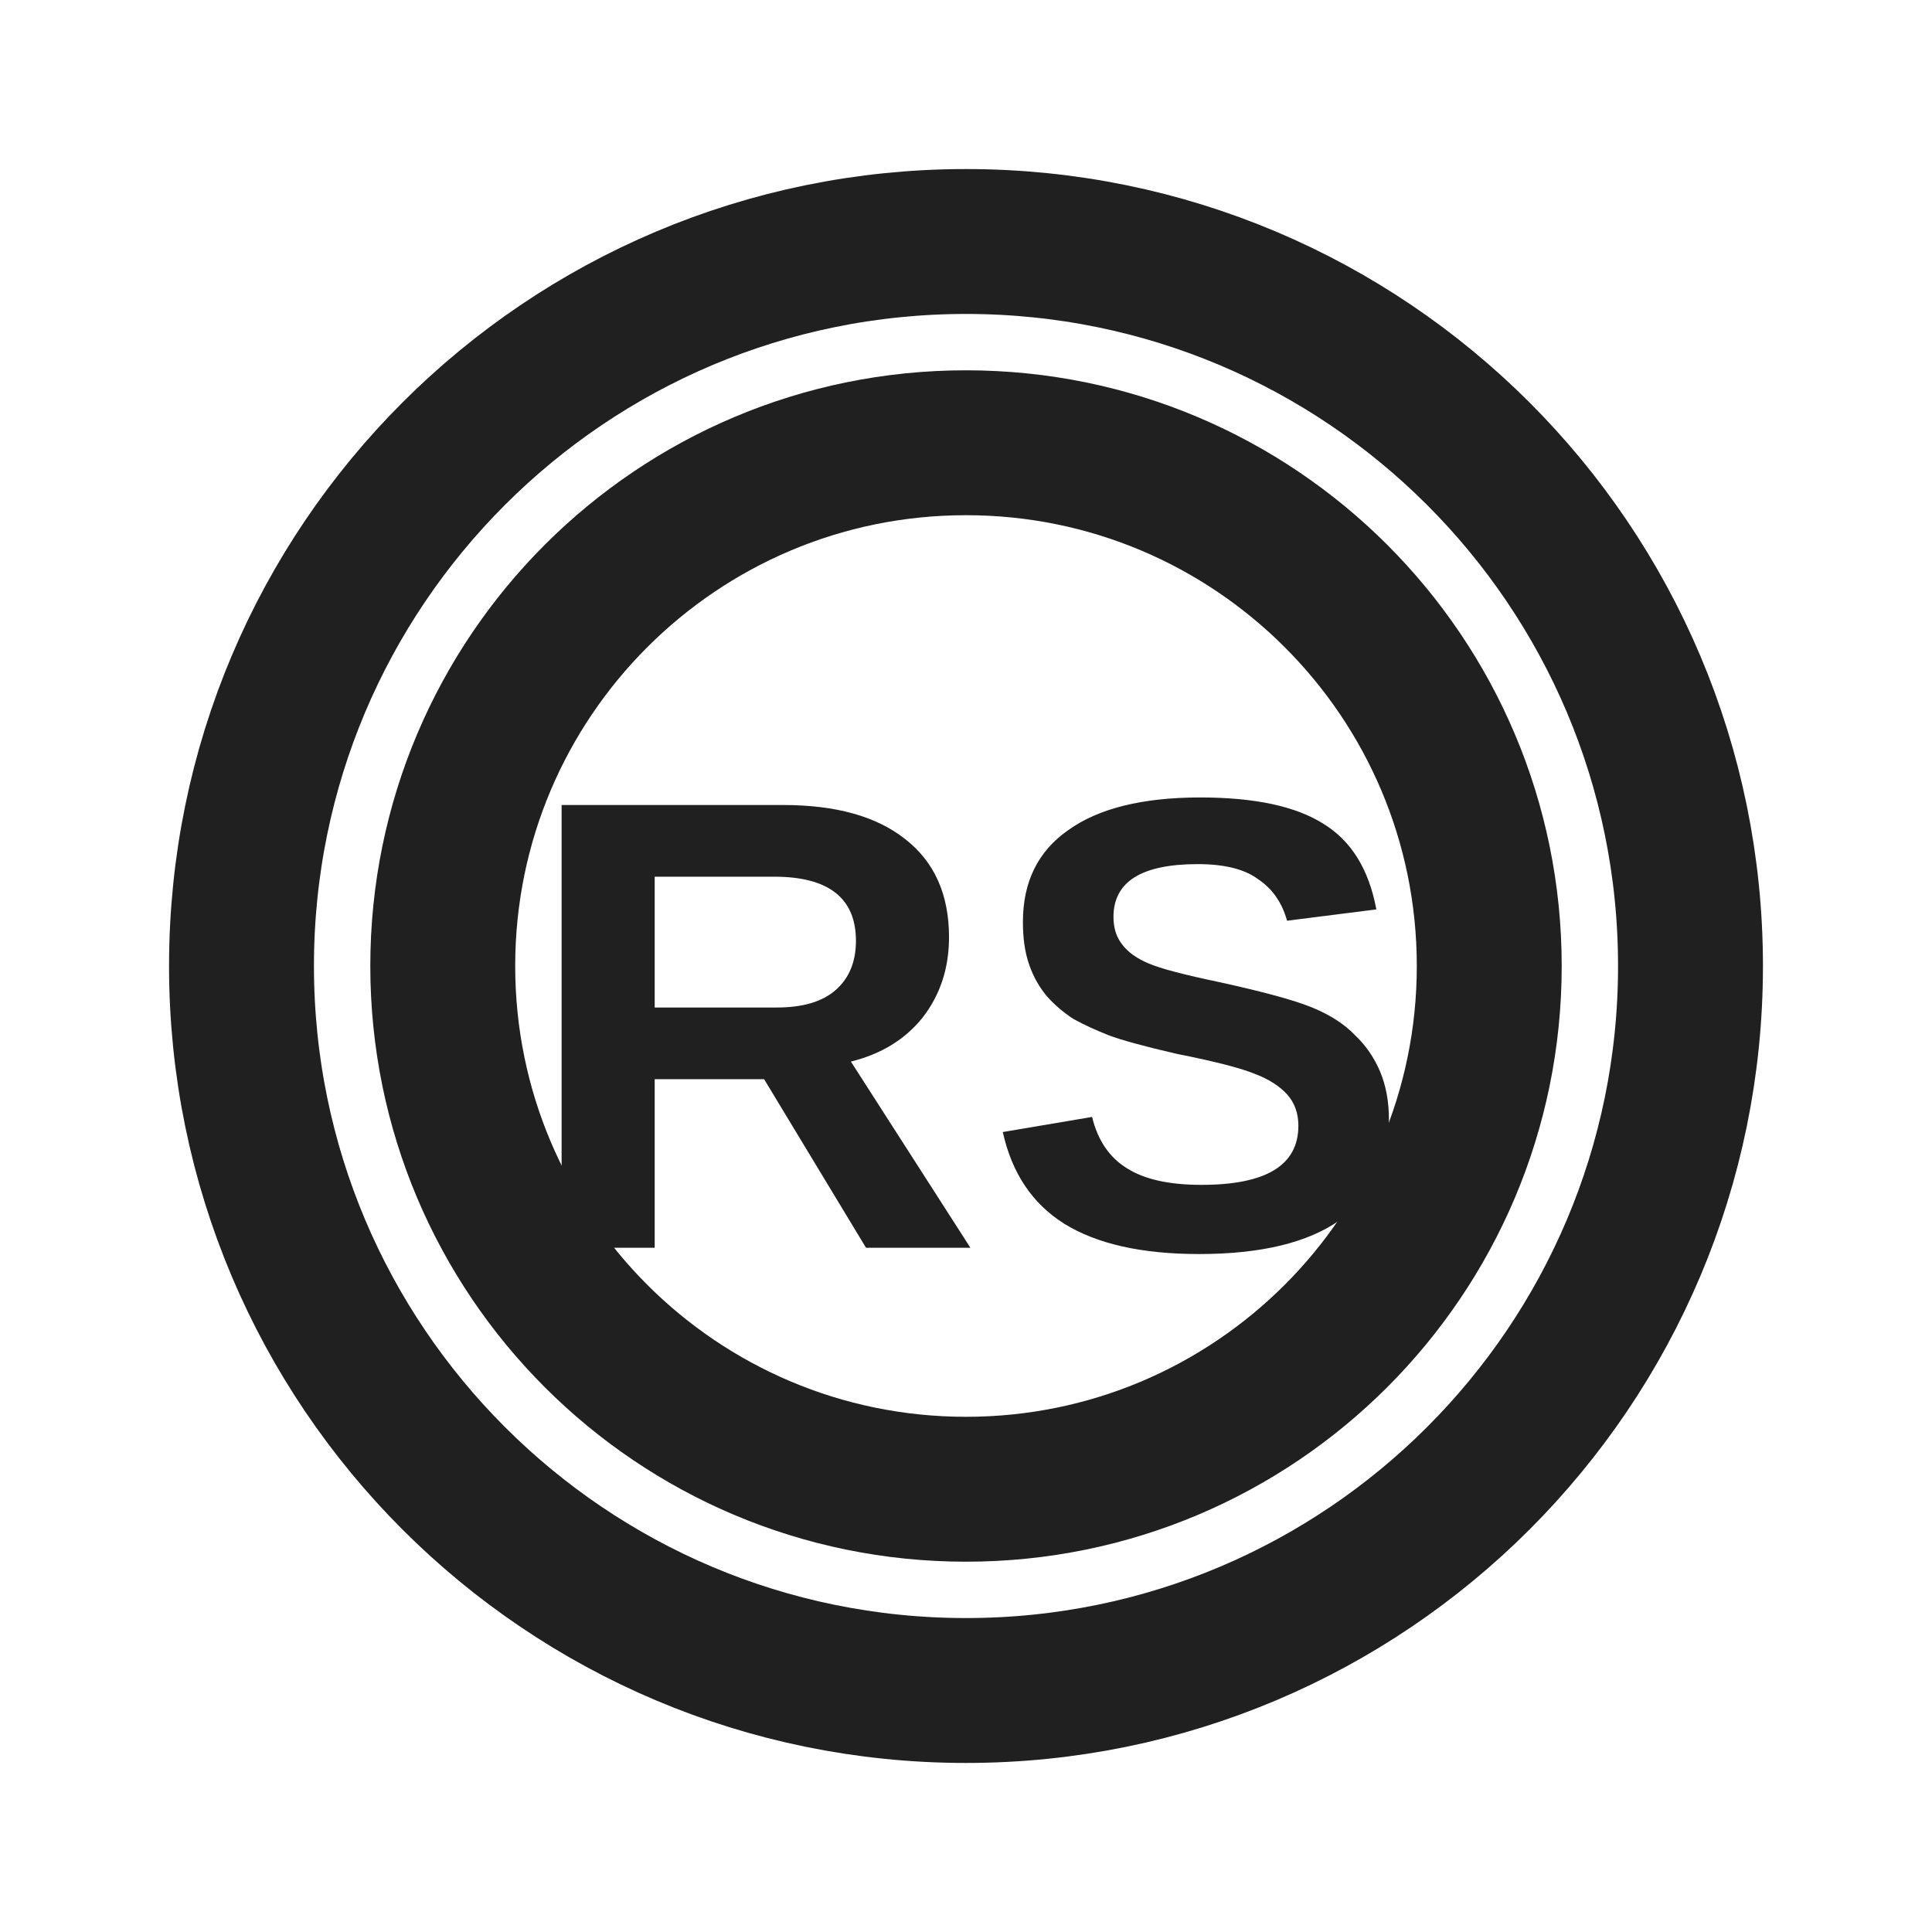
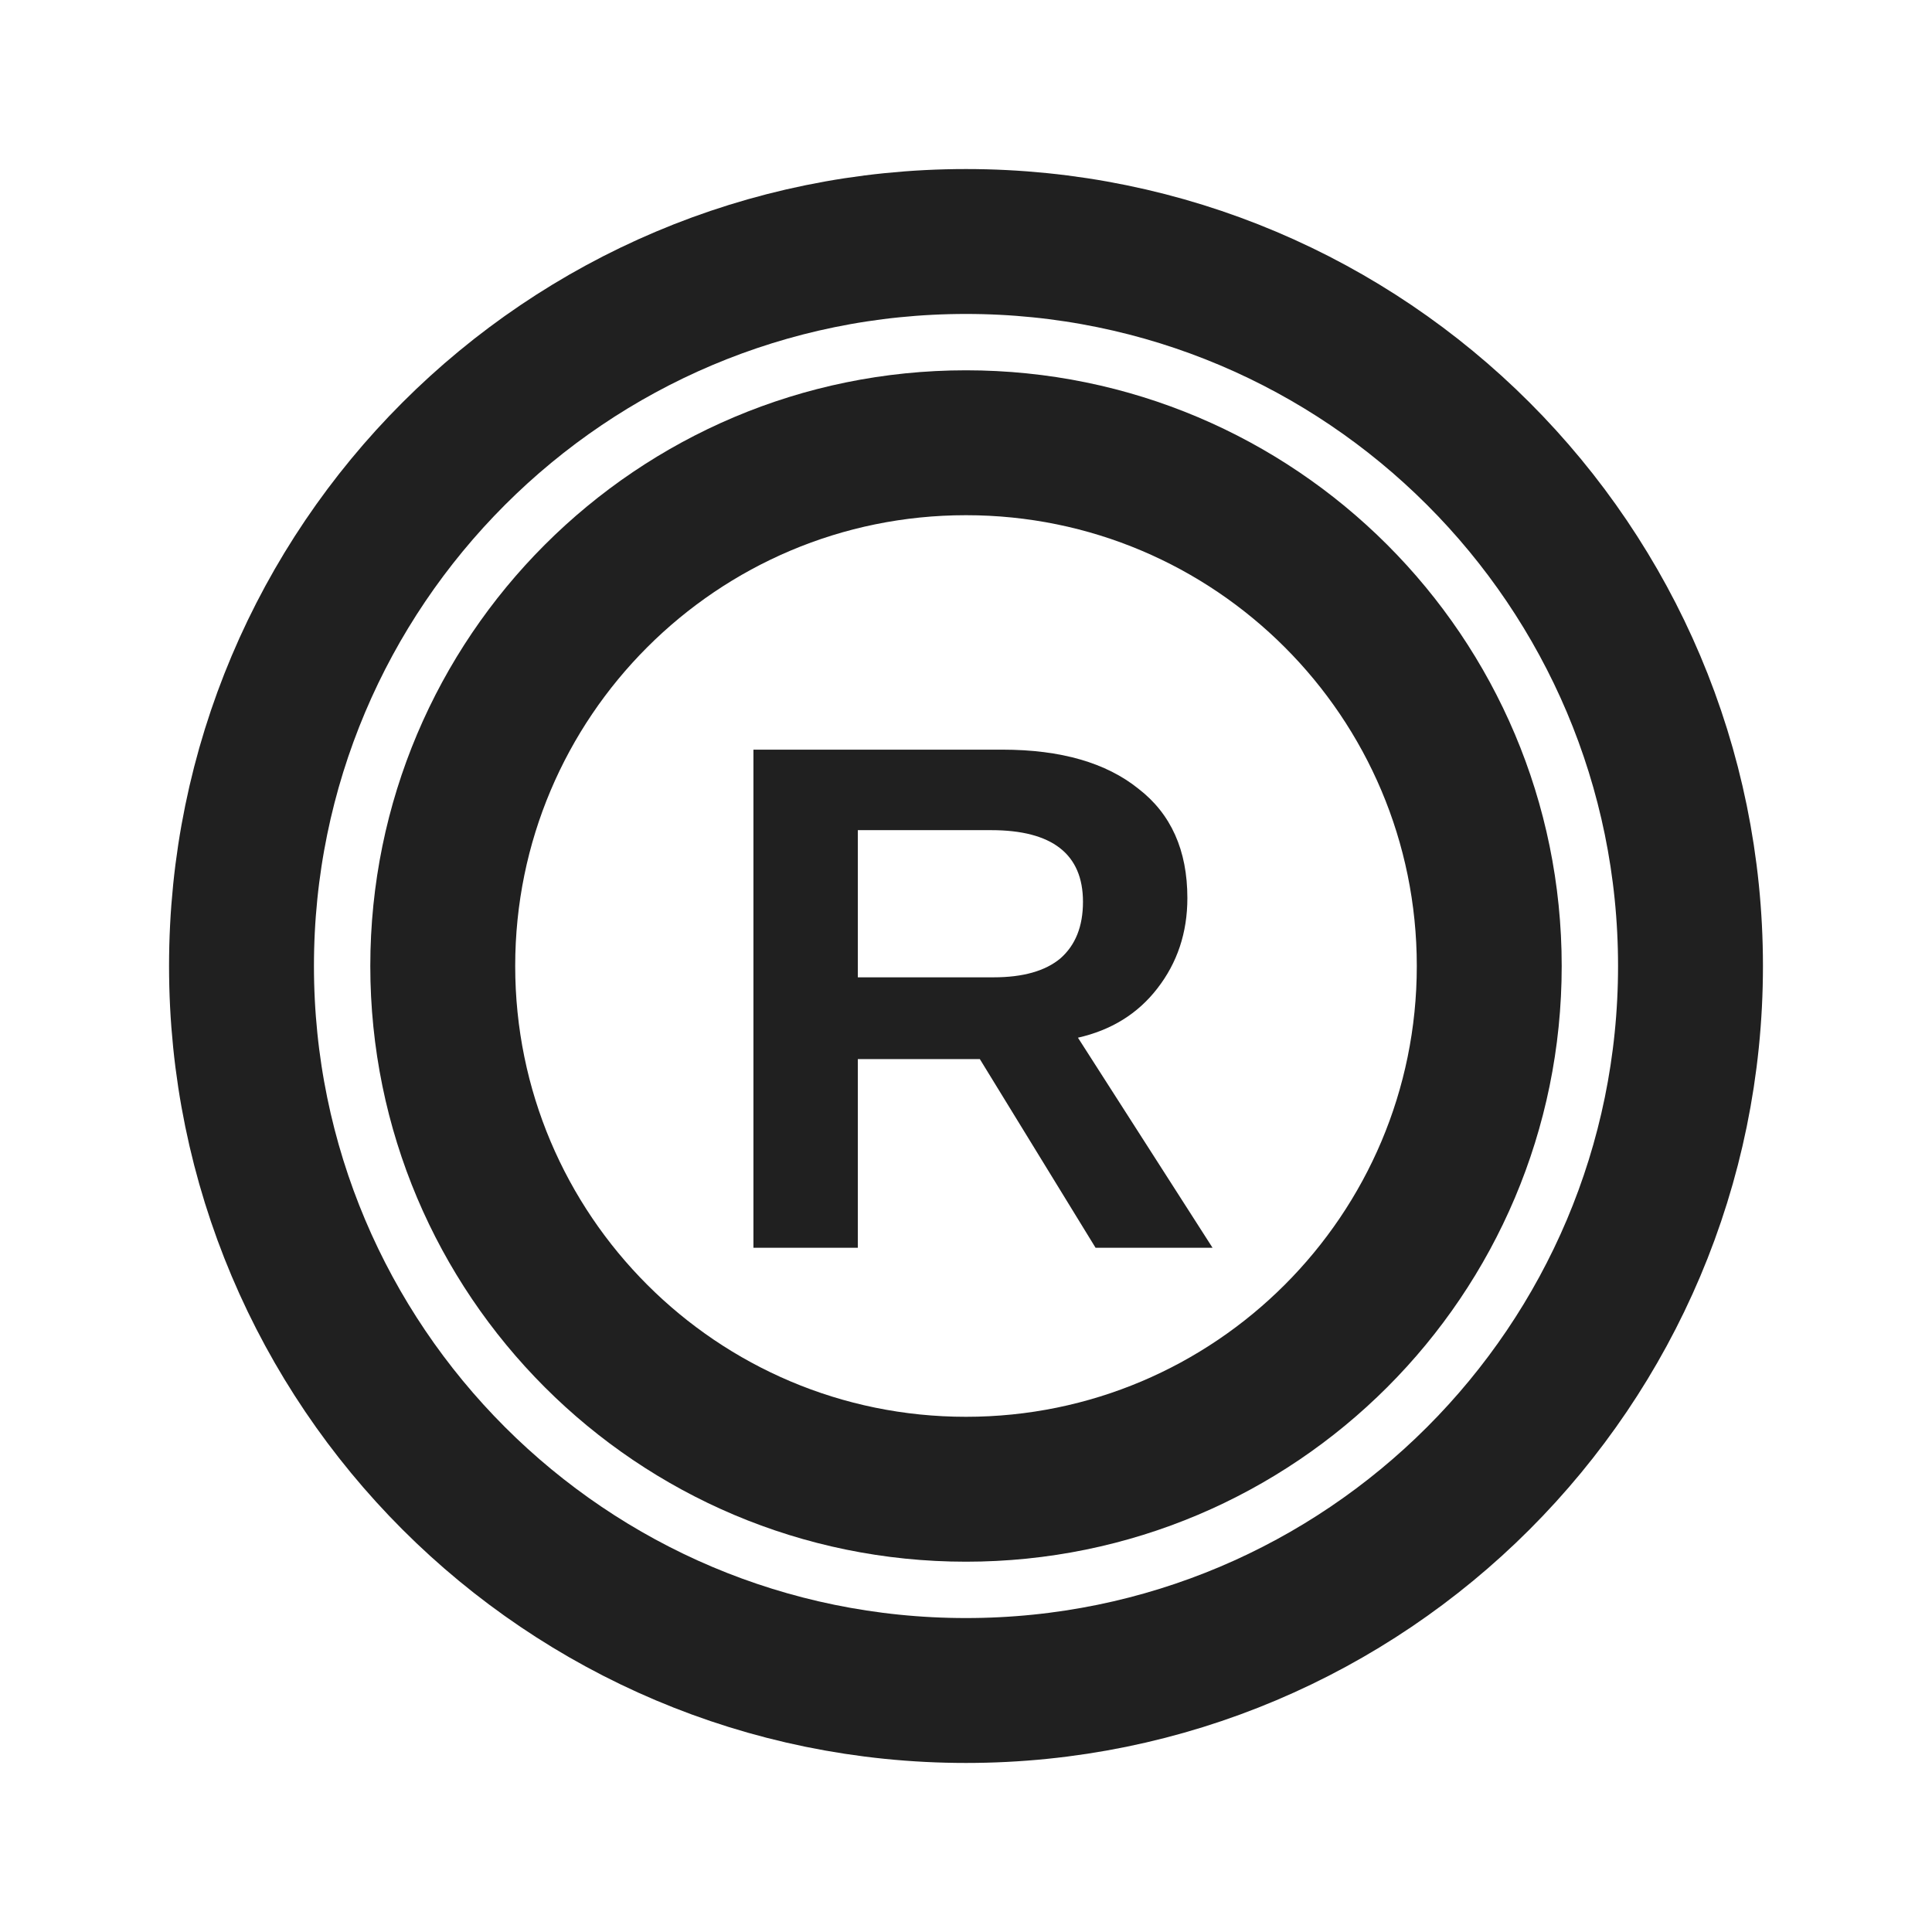
<svg xmlns="http://www.w3.org/2000/svg" width="24" height="24" viewBox="0 0 24 24" fill="none" stroke="#202020" stroke-width="1.8" stroke-linecap="round" stroke-linejoin="round">
  <circle cx="12" cy="12" r="9" />
  <circle cx="12" cy="12" r="6.5" />
-   <text x="12" y="15.5" fill="#202020" stroke="none" font-family="Arial, DejaVu Sans, sans-serif" font-size="8" font-weight="700" text-anchor="middle">RS</text>
+   <text x="12" y="15.5" fill="#202020" stroke="none" font-family="Arial, DejaVu Sans, sans-serif" font-size="9" font-weight="700" text-anchor="middle">R</text>
</svg>
